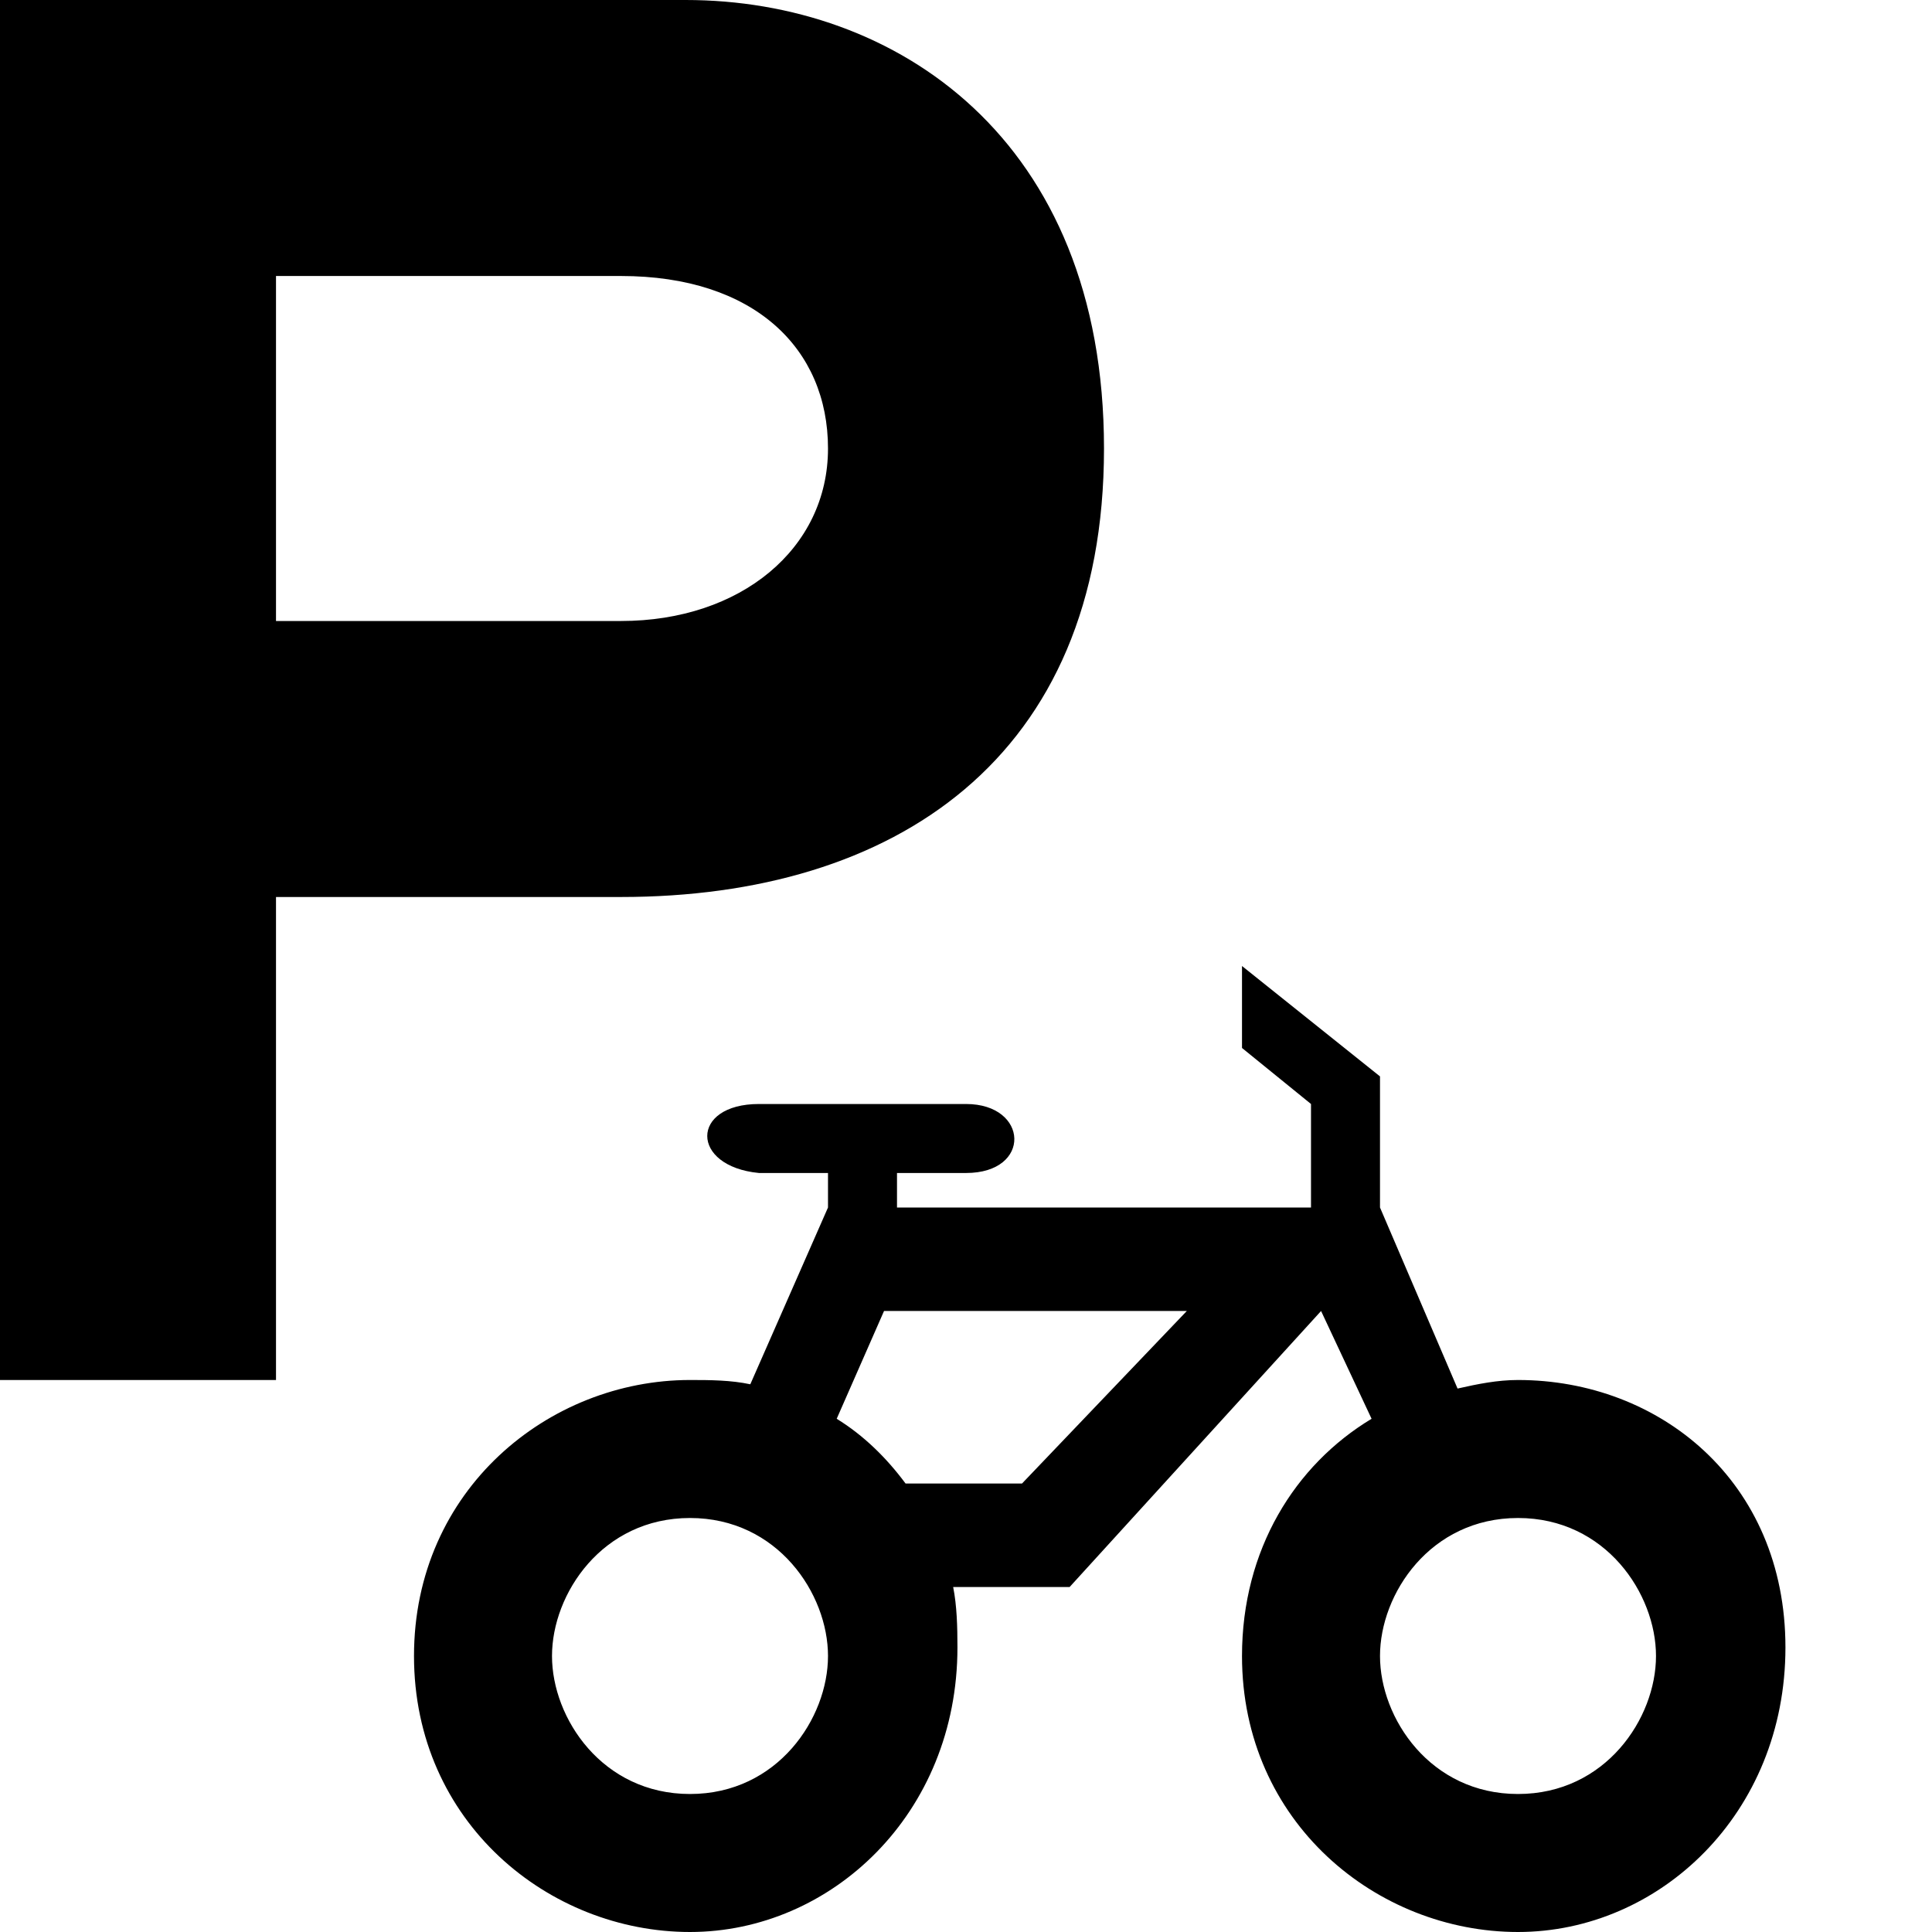
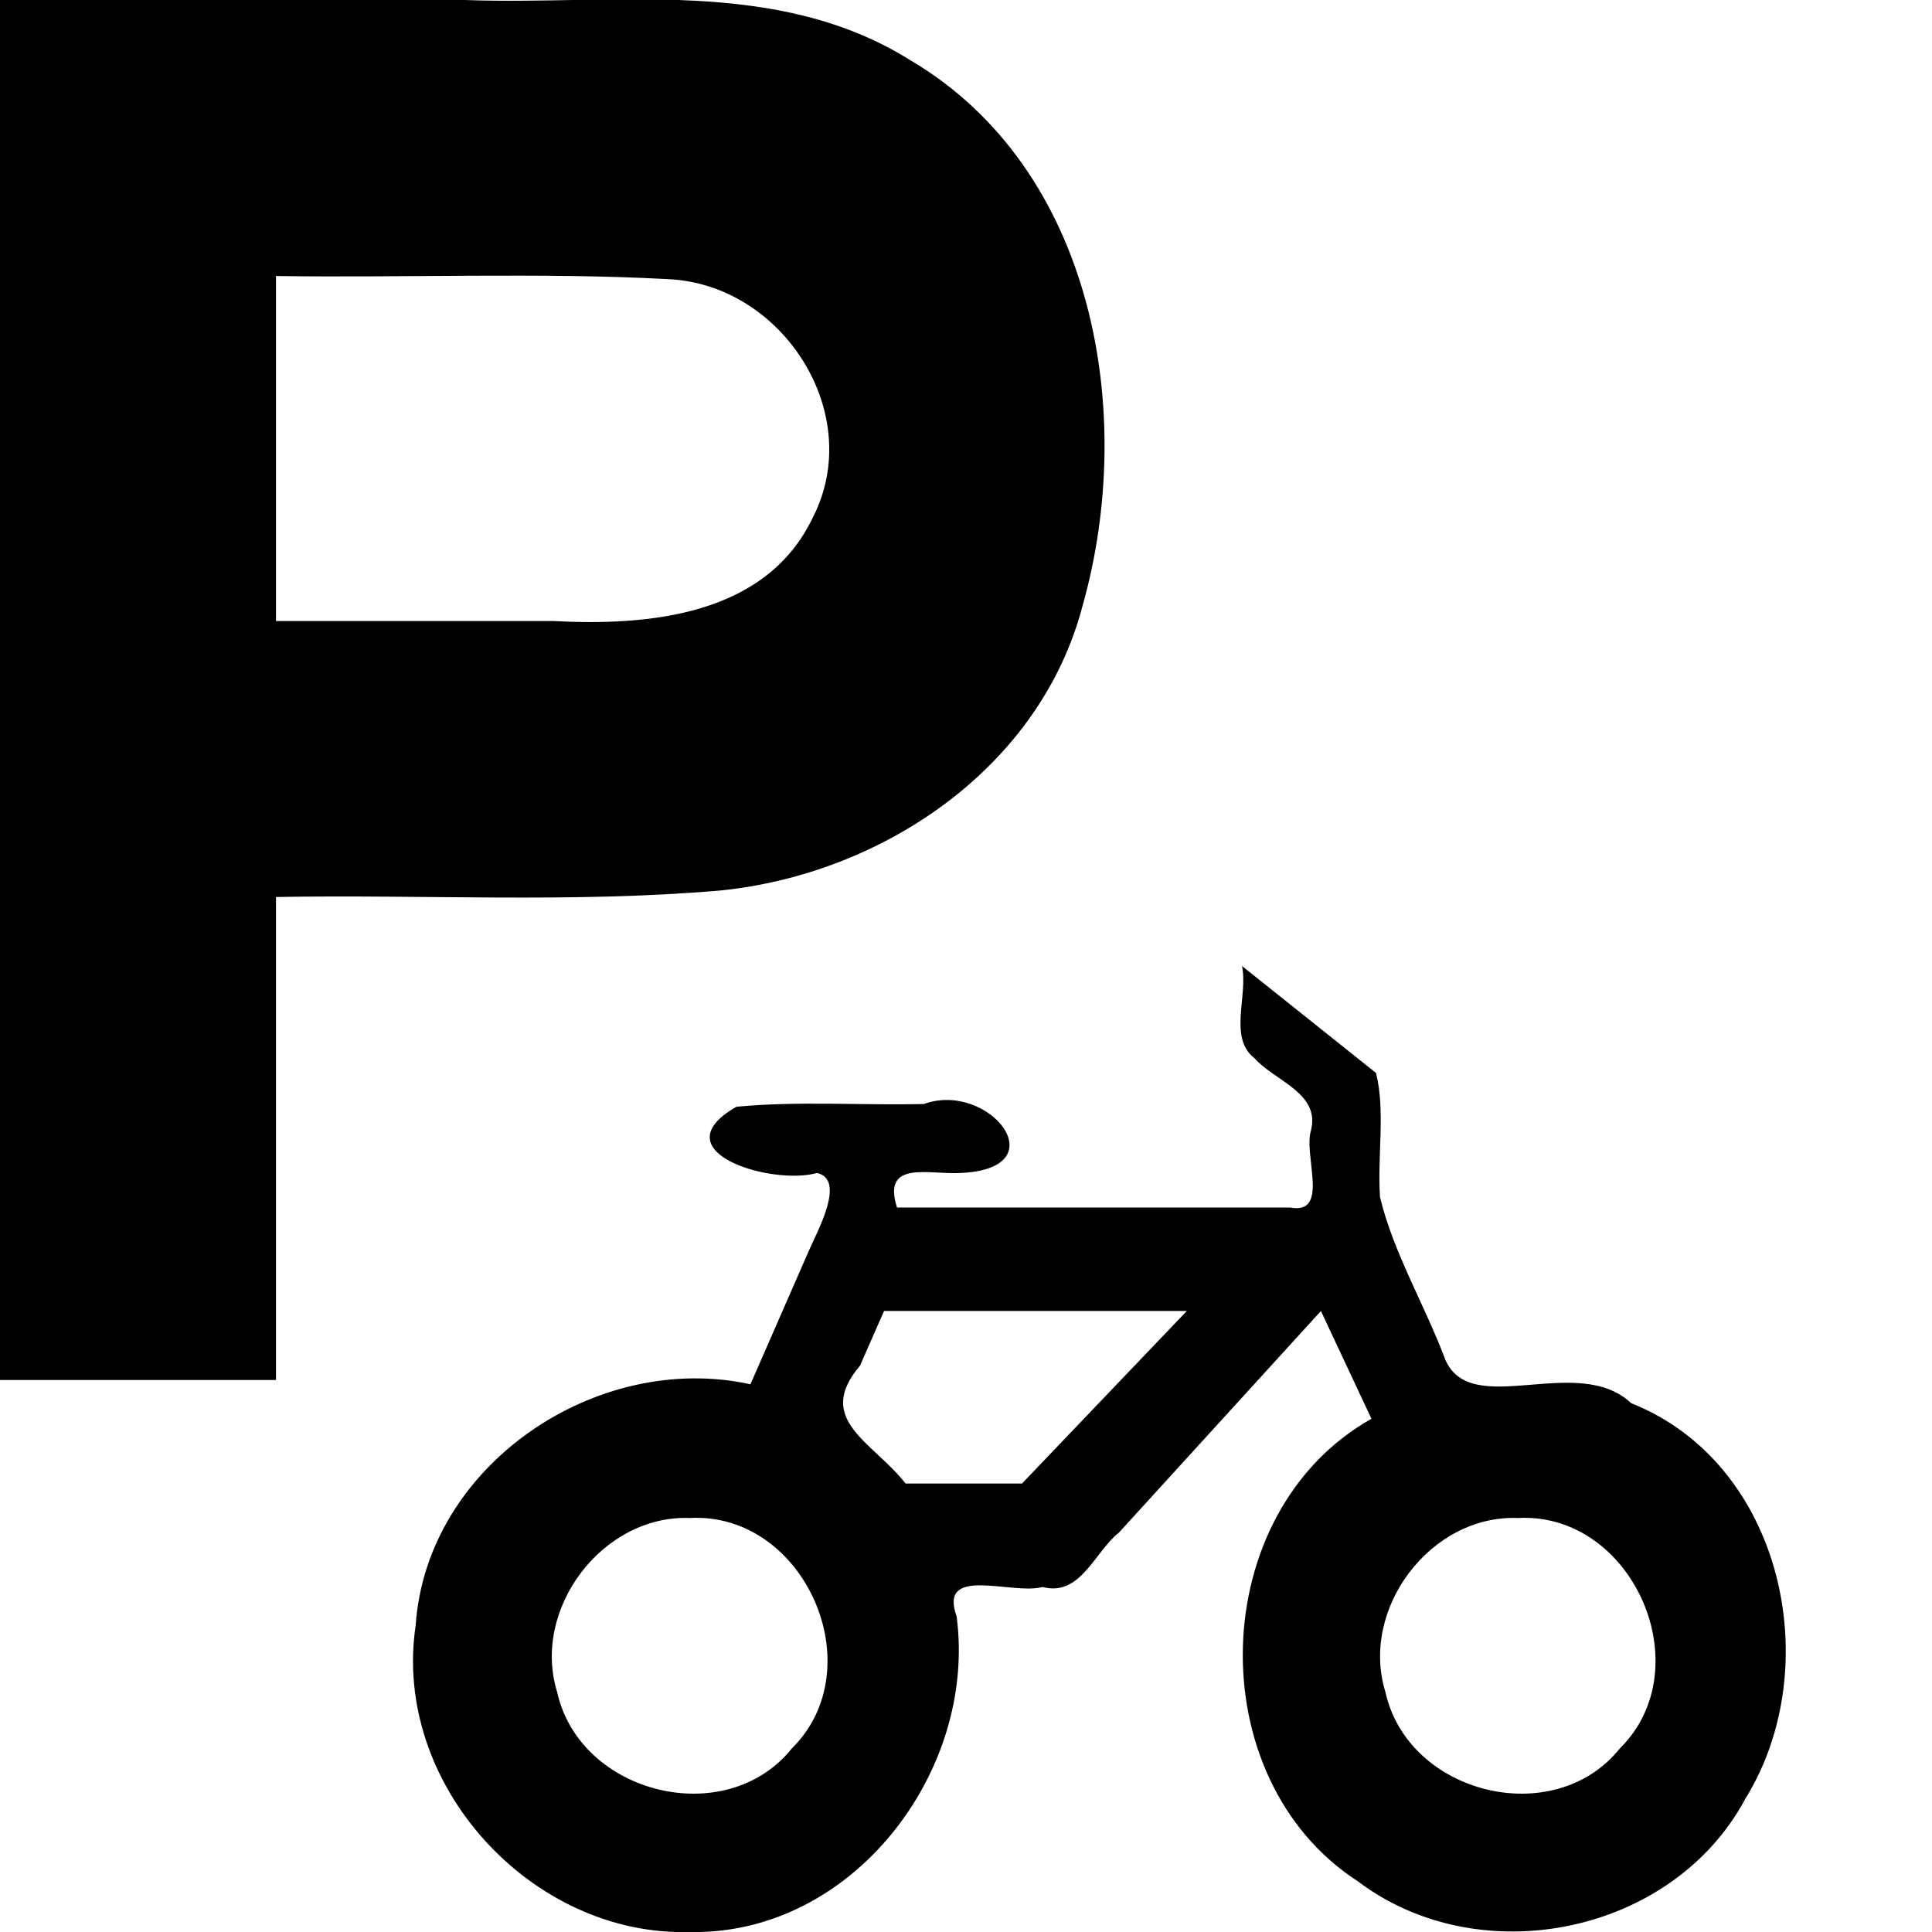
<svg xmlns="http://www.w3.org/2000/svg" version="1.1" width="100%" height="100%" viewBox="0 0 14 14" id="svg2">
  <defs id="defs6" />
  <rect width="14" height="14" x="0" y="0" id="canvas" style="fill:none;stroke:none;visibility:hidden" />
-   <path d="m 0,0 0,10 2,0 0,-3.5 2.5,0 c 1.976,3e-7 3.5,-1 3.5,-3.25 C 8,1 6.487,2e-7 4.969,0 z m 2,2 2.5,0 c 0.964,0 1.5,0.525 1.5,1.25 0,0.725 -0.632,1.25 -1.5,1.25 l -2.5,0 z M 9,7 9,7.594 9.5,8 l 0,0.75 -3,0 0,-0.25 0.5,0 c 0.479,0 0.455,-0.5 0,-0.5 L 5.5,8 c -0.5,0 -0.5,0.452 0,0.5 l 0.5,0 0,0.25 -0.563,1.281 C 5.296,10.001 5.148,10 5,10 c -1.022,0 -2,0.794 -2,2 0,1.206 0.978,2 2,2 1.022,0 1.938,-0.856 1.938,-2.062 0,-0.151 -0.004,-0.302 -0.031,-0.438 l 0.844,0 1.822,-2 0.366,0.781 C 9.383,10.616 9,11.23 9,12 c 0,1.206 0.978,2 2,2 C 12.022,14 12.938,13.144 12.938,11.938 12.938,10.731 12.022,10 11,10 c -0.15,0 -0.292,0.029 -0.438,0.062 L 10,8.75 10,7.8 z m -2.594,2.5 2.194,0 -1.194,1.25 -0.844,0 C 6.423,10.563 6.258,10.401 6.063,10.281 z M 5,11 c 0.635,0 1,0.549 1,1 0,0.451 -0.365,1 -1,1 -0.635,0 -1,-0.549 -1,-1 0,-0.451 0.365,-1 1,-1 z m 6,0 c 0.635,0 1,0.549 1,1 0,0.451 -0.365,1 -1,1 -0.635,0 -1,-0.549 -1,-1 0,-0.451 0.365,-1 1,-1 z" id="parking-bicycle" style="fill:#000000;fill-rule:evenodd" />
+   <path id="parking-bicycle" d="M 0 0 L 0 10 L 2 10 L 2 6.5 C 3.072 6.481 4.15 6.545 5.219 6.453 C 6.392 6.335 7.539 5.566 7.846 4.385 C 8.238 2.991 7.929 1.222 6.596 0.436 C 5.622 -0.173 4.452 0.04 3.367 0 L 0 0 z M 3.422 1.998 C 3.896 1.996 4.369 1.997 4.842 2.023 C 5.67 2.059 6.277 2.999 5.889 3.752 C 5.549 4.463 4.699 4.537 4.004 4.5 L 2 4.5 L 2 2 C 2.473 2.007 2.948 2 3.422 1.998 z M 9 7 C 9.045 7.215 8.901 7.519 9.088 7.666 C 9.238 7.835 9.568 7.919 9.5 8.191 C 9.443 8.372 9.64 8.805 9.348 8.75 L 6.5 8.75 C 6.389 8.403 6.734 8.513 6.957 8.5 C 7.677 8.471 7.166 7.828 6.695 8 C 6.243 8.011 5.786 7.977 5.336 8.02 C 4.773 8.344 5.589 8.593 5.92 8.5 C 6.131 8.546 5.926 8.916 5.861 9.064 L 5.438 10.031 C 4.323 9.787 3.091 10.616 3.012 11.779 C 2.84 12.927 3.848 14.034 5 14 C 6.173 14.024 7.081 12.841 6.932 11.713 C 6.797 11.337 7.333 11.56 7.555 11.5 C 7.83 11.572 7.929 11.248 8.109 11.105 L 9.572 9.5 L 9.938 10.281 C 8.738 10.956 8.687 12.888 9.84 13.633 C 10.722 14.3 12.119 14.018 12.646 13.037 C 13.241 12.078 12.918 10.603 11.82 10.168 C 11.431 9.801 10.661 10.289 10.473 9.852 C 10.325 9.457 10.097 9.079 10 8.674 C 9.98 8.379 10.04 8.046 9.971 7.775 L 9 7 z M 6.406 9.5 L 8.6 9.5 L 7.406 10.75 L 6.562 10.75 C 6.324 10.446 5.899 10.289 6.232 9.896 L 6.406 9.5 z M 5 11 C 5.83 10.956 6.33 12.085 5.738 12.67 C 5.259 13.266 4.2 13.001 4.037 12.26 C 3.851 11.658 4.367 10.975 5 11 z M 11 11 C 11.83 10.956 12.33 12.085 11.738 12.67 C 11.259 13.266 10.202 13.001 10.039 12.26 C 9.853 11.658 10.367 10.975 11 11 z " style="fill:#000000;fill-rule:evenodd" />
</svg>
